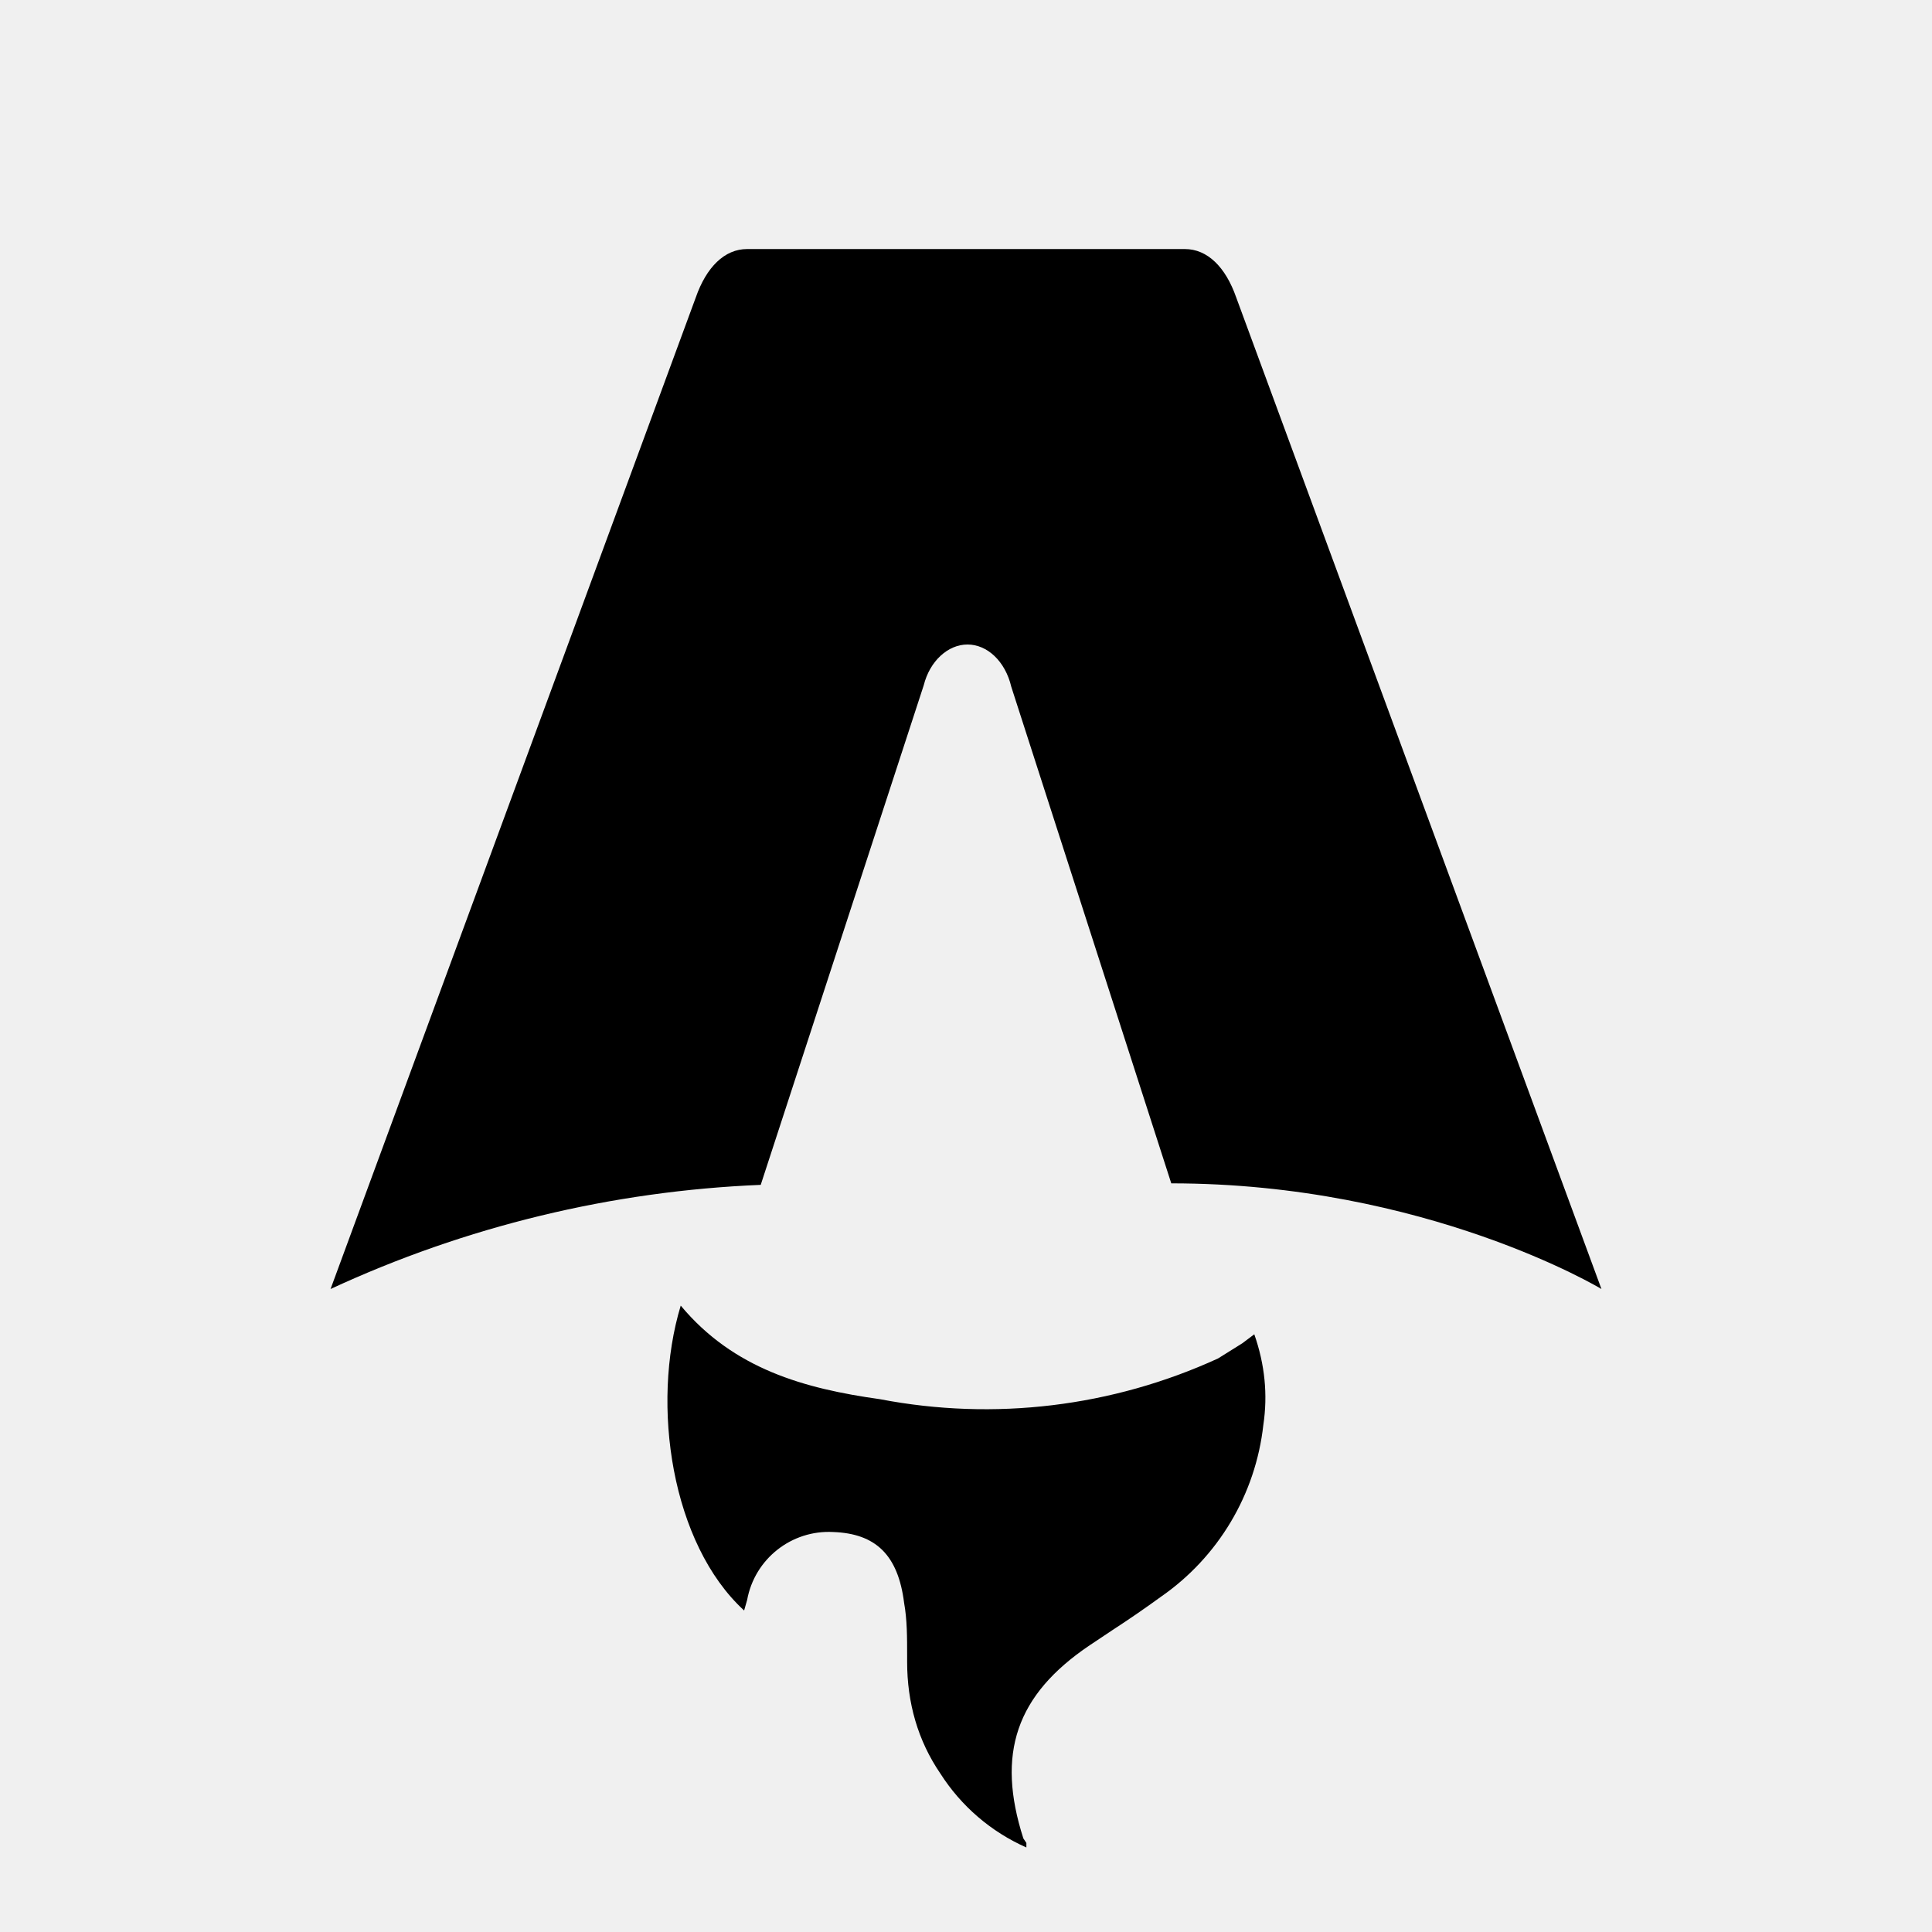
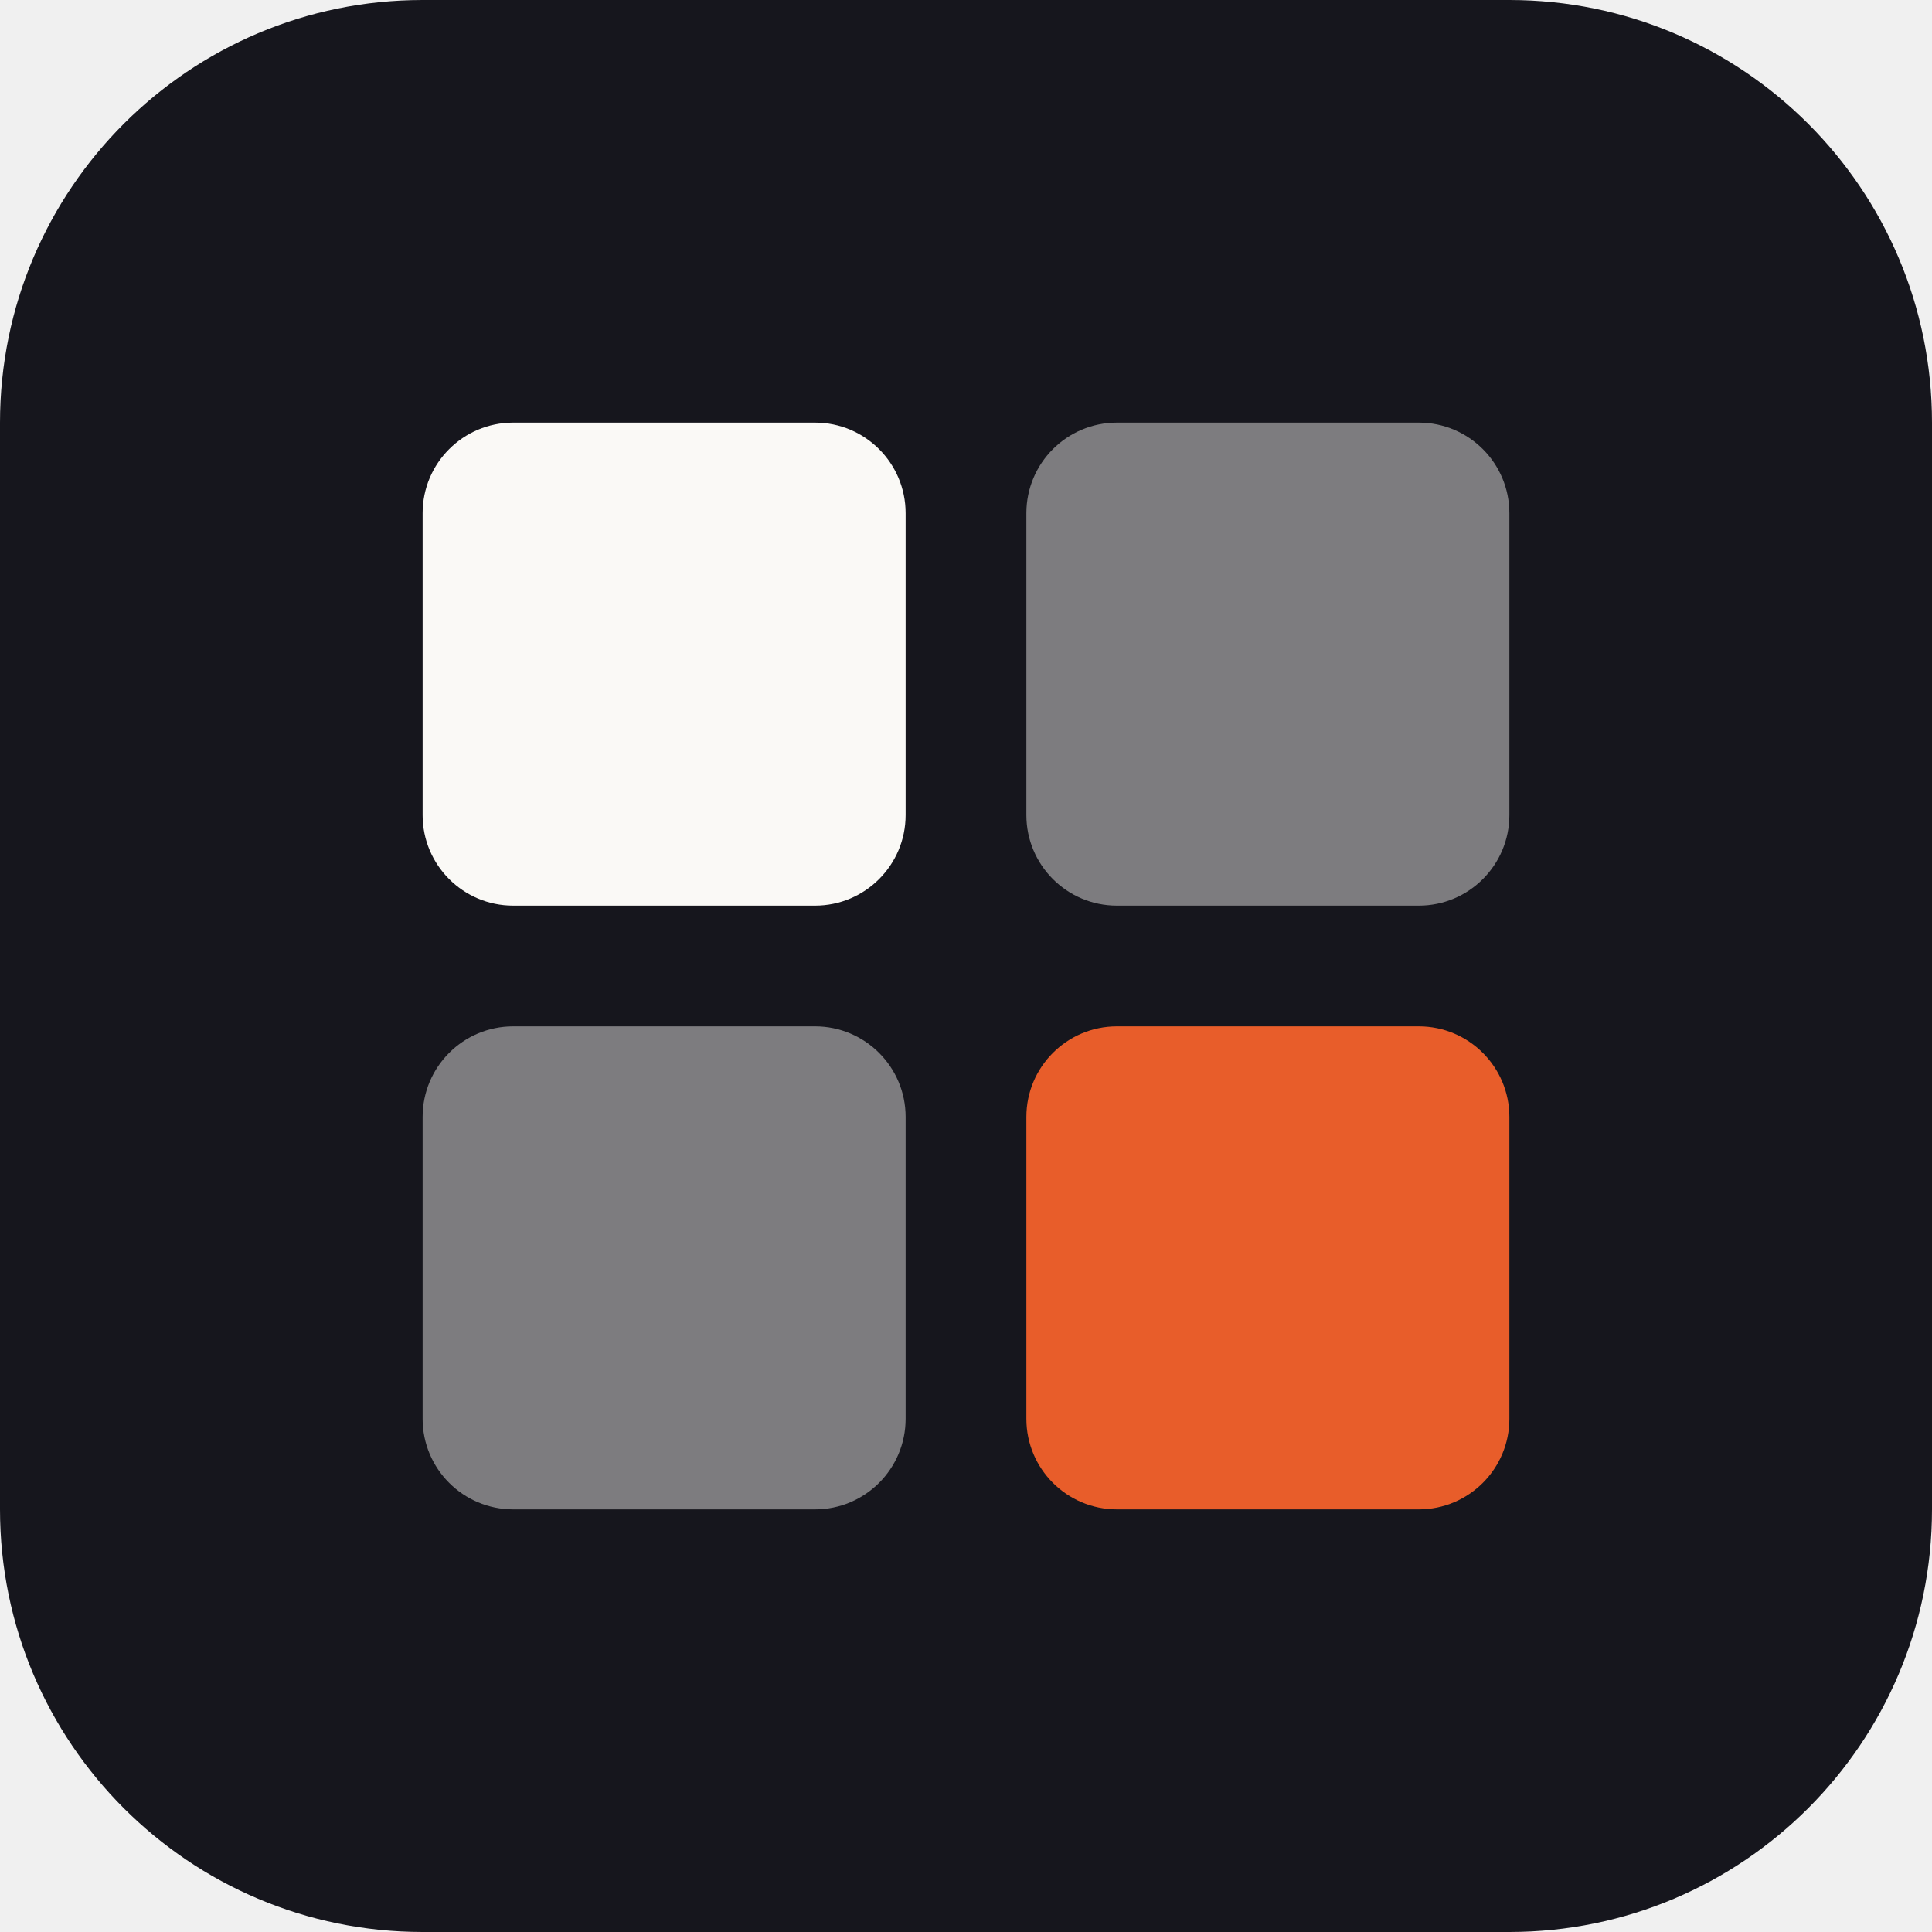
- <svg xmlns="http://www.w3.org/2000/svg" fill="none" viewBox="0 0 128 128">
-   <path d="M50.4 78.5a75.1 75.1 0 0 0-28.5 6.9l24.2-65.7c.7-2 1.9-3.2 3.4-3.2h29c1.5 0 2.7 1.2 3.4 3.2l24.2 65.7s-11.6-7-28.5-7L67 45.5c-.4-1.7-1.6-2.8-2.9-2.8-1.3 0-2.5 1.1-2.9 2.7L50.4 78.5Zm-1.1 28.2Zm-4.2-20.2c-2 6.6-.6 15.8 4.2 20.2a17.5 17.5 0 0 1 .2-.7 5.5 5.5 0 0 1 5.7-4.5c2.8.1 4.3 1.5 4.7 4.7.2 1.1.2 2.3.2 3.5v.4c0 2.7.7 5.2 2.2 7.4a13 13 0 0 0 5.7 4.9v-.3l-.2-.3c-1.8-5.6-.5-9.5 4.4-12.8l1.5-1a73 73 0 0 0 3.2-2.2 16 16 0 0 0 6.8-11.4c.3-2 .1-4-.6-6l-.8.6-1.6 1a37 37 0 0 1-22.4 2.7c-5-.7-9.7-2-13.2-6.2Z" />
-   <style>
-         path { fill: #000; }
-         @media (prefers-color-scheme: dark) {
-             path { fill: #FFF; }
-         }
-     </style>
+ <svg xmlns="http://www.w3.org/2000/svg" viewBox="0 0 32 32">
+   <rect width="32" height="32" rx="7" fill="#16161d" />
+   <rect x="7" y="7" width="8" height="8" rx="1.5" fill="#faf9f6" />
+   <rect x="17" y="7" width="8" height="8" rx="1.5" fill="#faf9f6" opacity=".45" />
+   <rect x="7" y="17" width="8" height="8" rx="1.5" fill="#faf9f6" opacity=".45" />
+   <rect x="17" y="17" width="8" height="8" rx="1.5" fill="#e85d2a" />
</svg>
